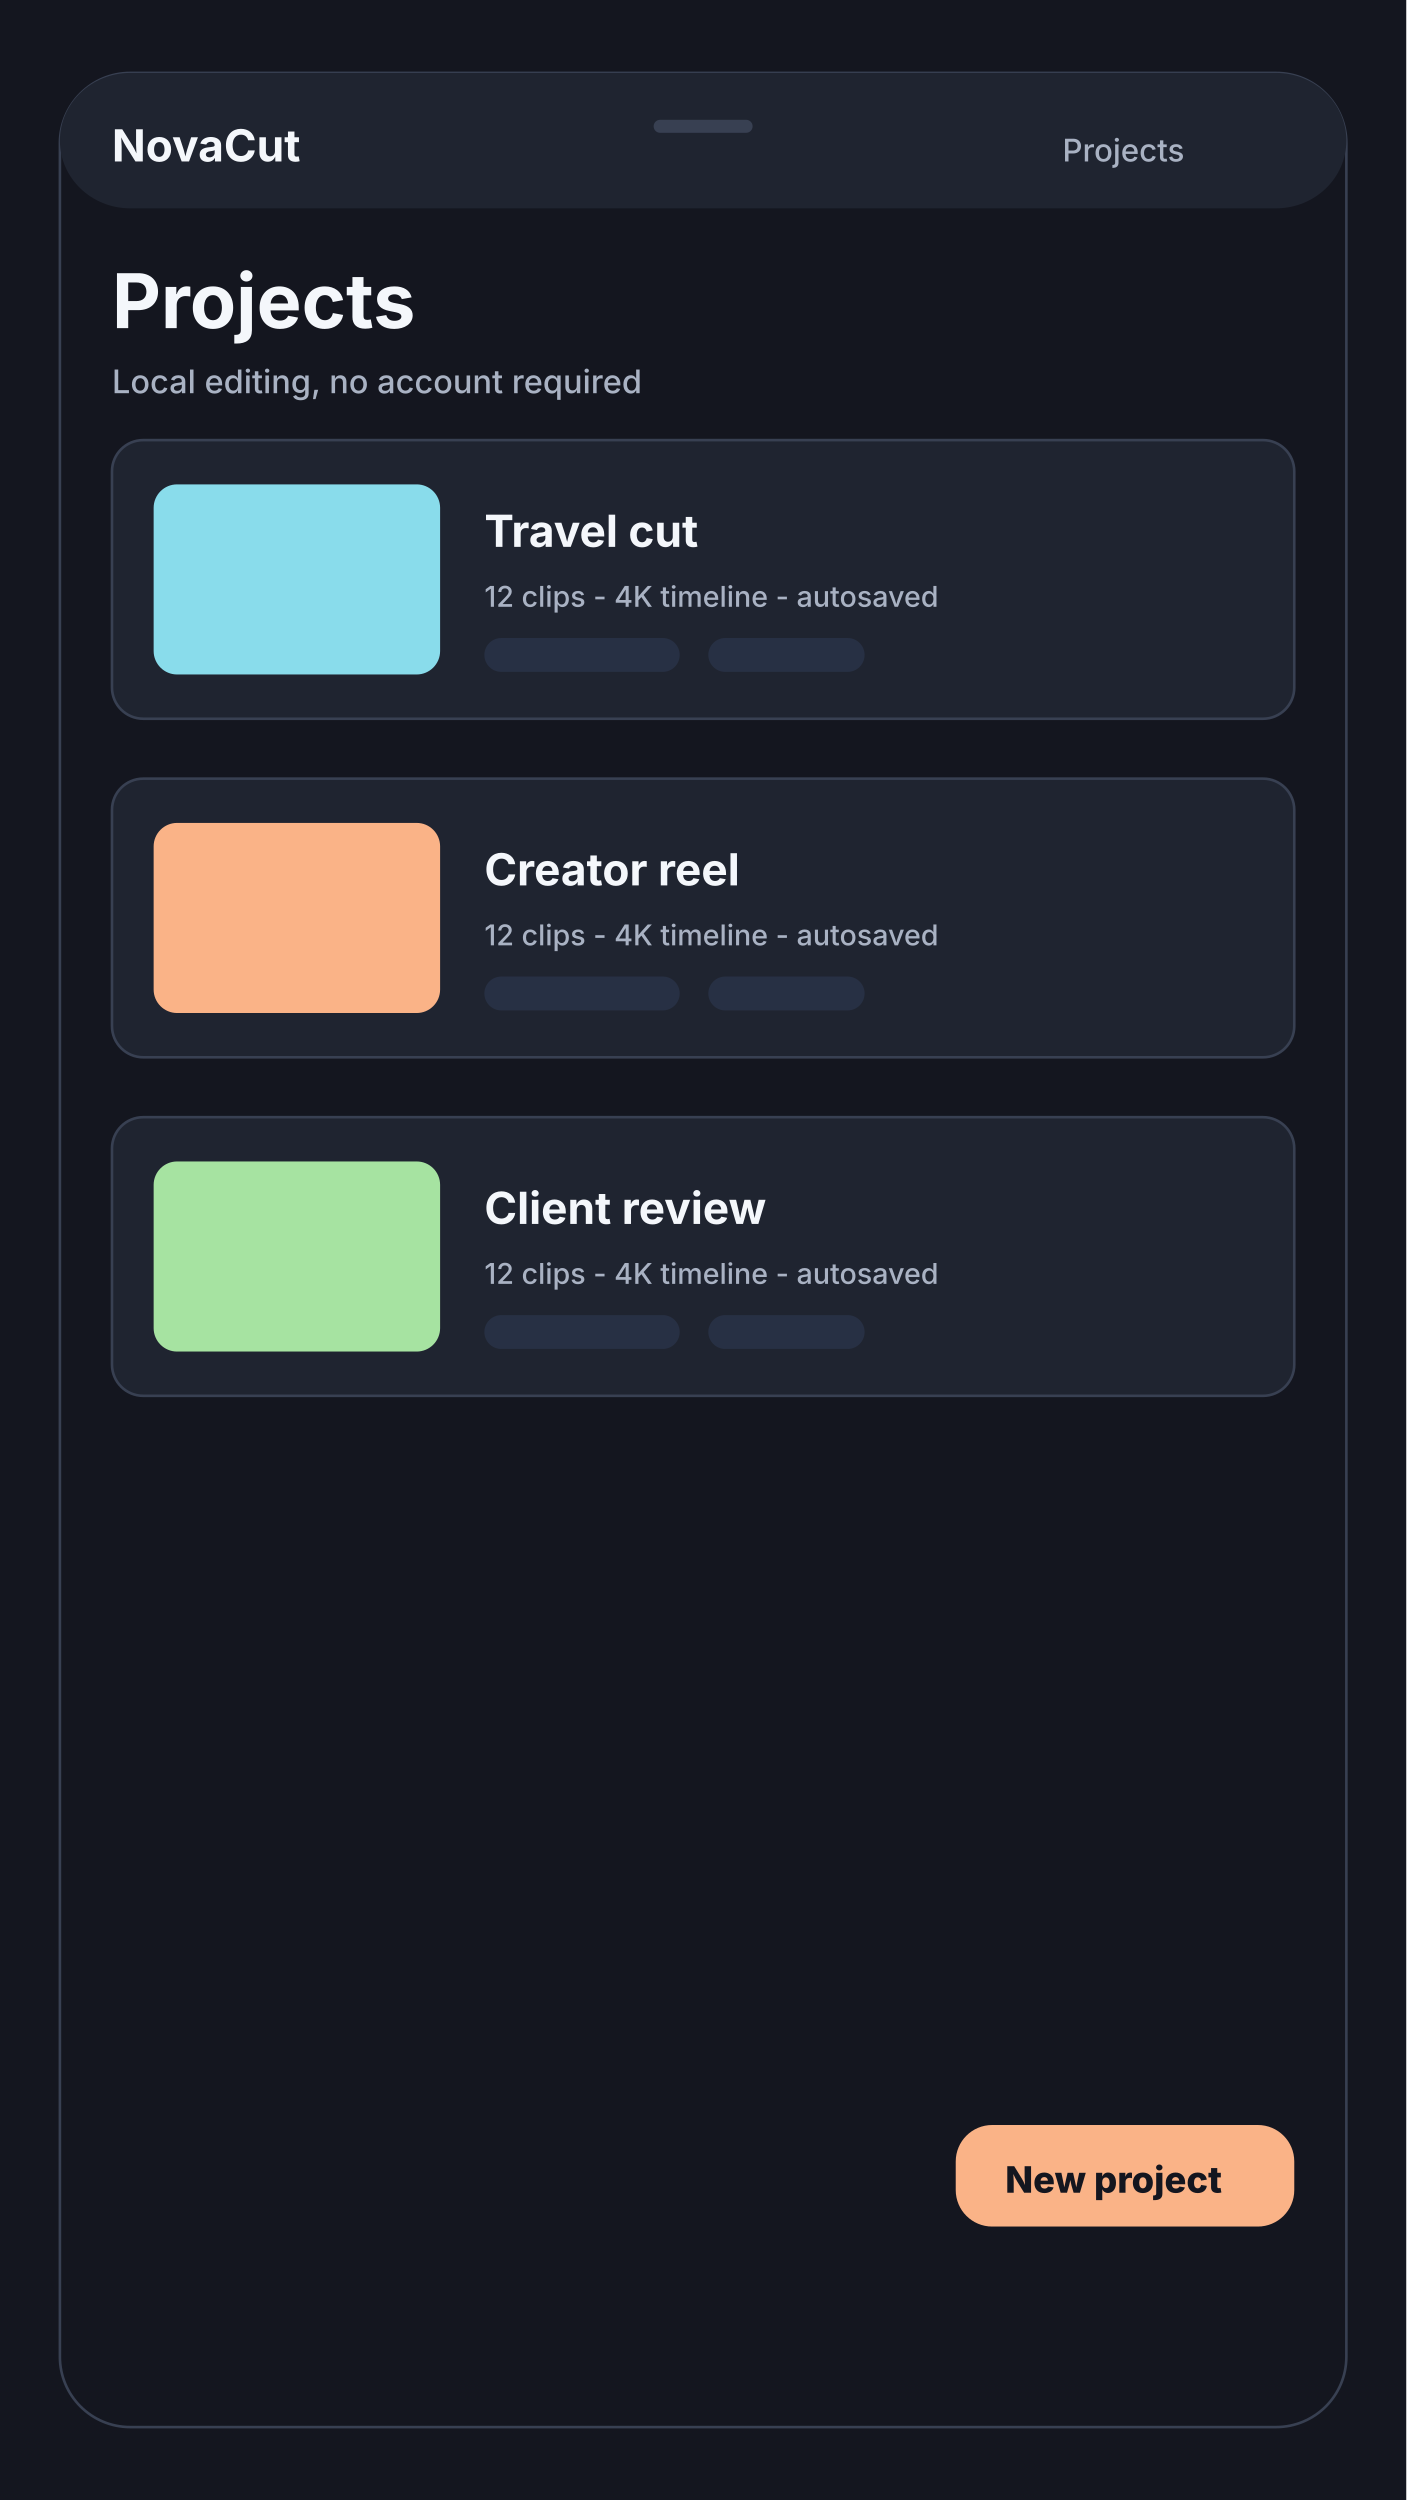
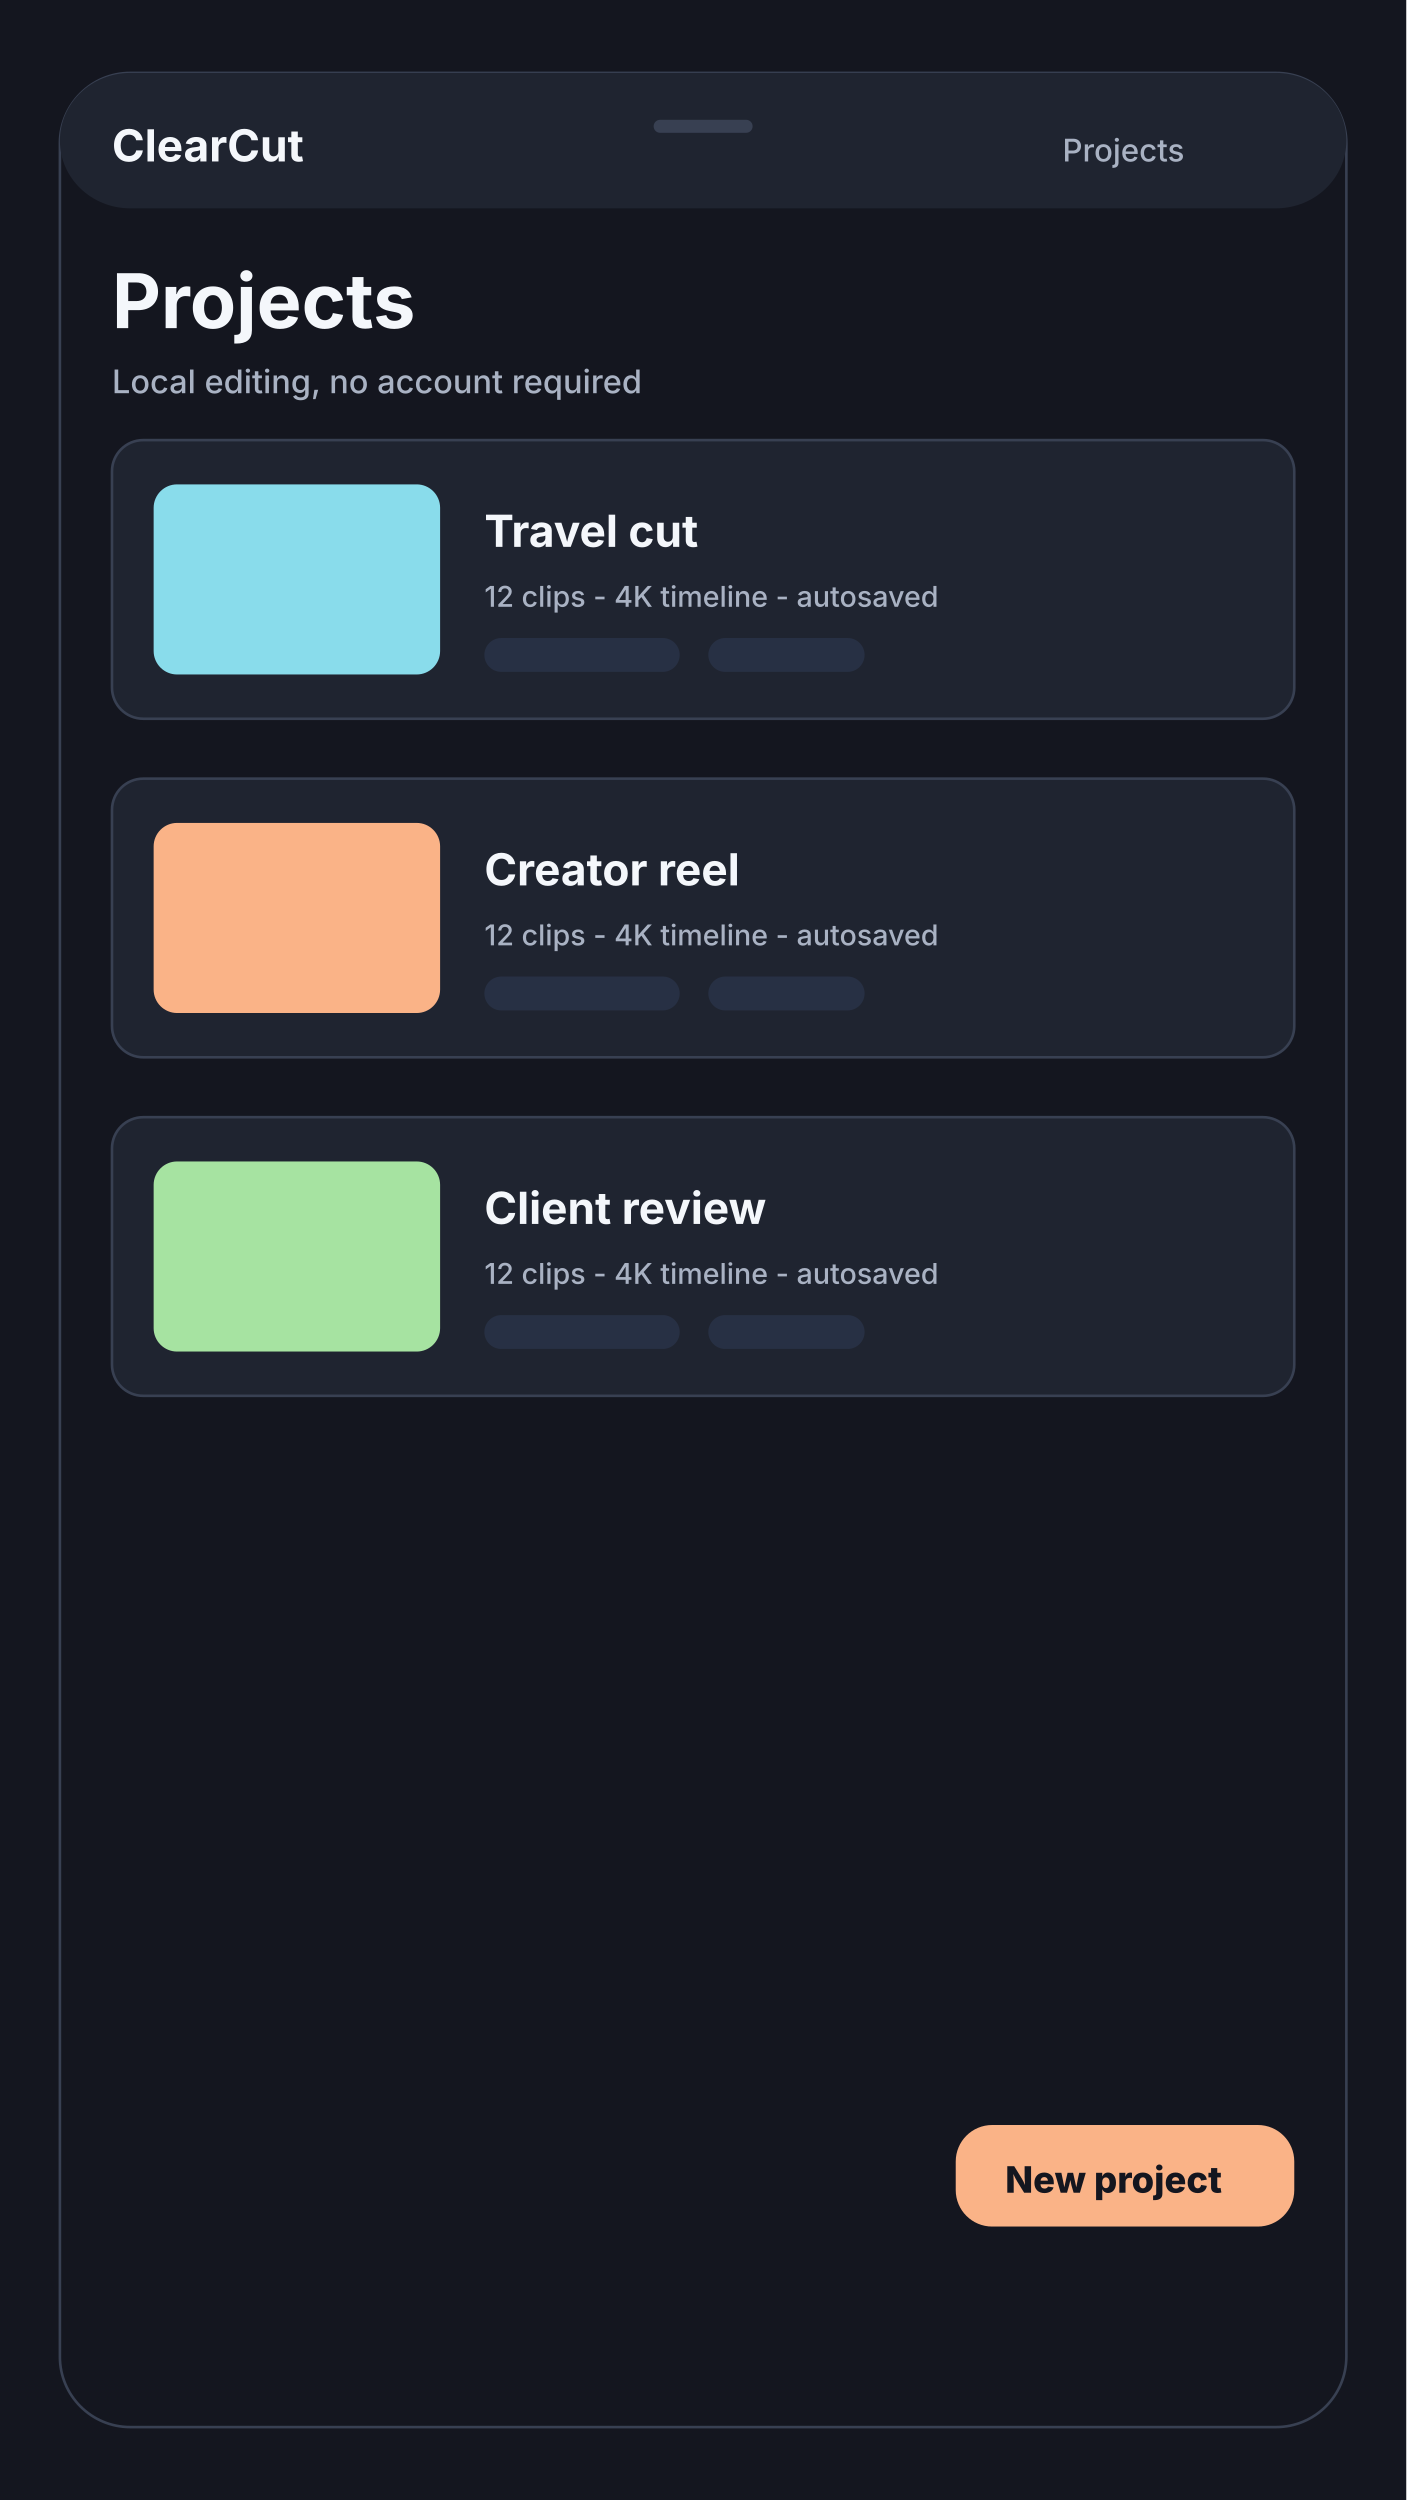
<svg xmlns="http://www.w3.org/2000/svg" width="1080" height="1920" viewBox="0 0 1080 1920">
  <rect width="1080" height="1920" fill="#14161f" />
  <rect x="46" y="56" width="988" height="1808" rx="54" fill="#14161f" stroke="#384052" stroke-width="2" />
  <rect x="46" y="56" width="988" height="104" rx="54" fill="#1f2430" />
-   <text x="86" y="124" fill="#f4f7fb" font-family="Inter,Segoe UI,Arial,sans-serif" font-size="34" font-weight="700">NovaCut</text>
+   <text x="86" y="124" fill="#f4f7fb" font-family="Inter,Segoe UI,Arial,sans-serif" font-size="34" font-weight="700">ClearCut</text>
  <text x="816" y="124" fill="#a9b2c3" font-family="Inter,Segoe UI,Arial,sans-serif" font-size="24" font-weight="500">Projects</text>
  <rect x="502" y="92" width="76" height="10" rx="5" fill="#384052" />
  <text x="86" y="252" fill="#f4f7fb" font-family="Inter,Segoe UI,Arial,sans-serif" font-size="58" font-weight="750">Projects</text>
  <text x="86" y="302" fill="#a9b2c3" font-family="Inter,Segoe UI,Arial,sans-serif" font-size="25" font-weight="500">Local editing, no account required</text>
  <rect x="86" y="338" width="908" height="214" rx="24" fill="#1f2430" stroke="#384052" stroke-width="2" />
  <rect x="118" y="372" width="220" height="146" rx="18" fill="#89dceb" />
  <text x="372" y="420" fill="#f4f7fb" font-family="Inter,Segoe UI,Arial,sans-serif" font-size="34" font-weight="700">Travel cut</text>
  <text x="372" y="466" fill="#a9b2c3" font-family="Inter,Segoe UI,Arial,sans-serif" font-size="22" font-weight="500">12 clips - 4K timeline - autosaved</text>
  <rect x="372" y="490" width="150" height="26" rx="13" fill="#273044" />
  <rect x="544" y="490" width="120" height="26" rx="13" fill="#273044" />
  <rect x="86" y="598" width="908" height="214" rx="24" fill="#1f2430" stroke="#384052" stroke-width="2" />
  <rect x="118" y="632" width="220" height="146" rx="18" fill="#fab387" />
  <text x="372" y="680" fill="#f4f7fb" font-family="Inter,Segoe UI,Arial,sans-serif" font-size="34" font-weight="700">Creator reel</text>
  <text x="372" y="726" fill="#a9b2c3" font-family="Inter,Segoe UI,Arial,sans-serif" font-size="22" font-weight="500">12 clips - 4K timeline - autosaved</text>
  <rect x="372" y="750" width="150" height="26" rx="13" fill="#273044" />
  <rect x="544" y="750" width="120" height="26" rx="13" fill="#273044" />
  <rect x="86" y="858" width="908" height="214" rx="24" fill="#1f2430" stroke="#384052" stroke-width="2" />
  <rect x="118" y="892" width="220" height="146" rx="18" fill="#a6e3a1" />
  <text x="372" y="940" fill="#f4f7fb" font-family="Inter,Segoe UI,Arial,sans-serif" font-size="34" font-weight="700">Client review</text>
  <text x="372" y="986" fill="#a9b2c3" font-family="Inter,Segoe UI,Arial,sans-serif" font-size="22" font-weight="500">12 clips - 4K timeline - autosaved</text>
  <rect x="372" y="1010" width="150" height="26" rx="13" fill="#273044" />
  <rect x="544" y="1010" width="120" height="26" rx="13" fill="#273044" />
  <rect x="734" y="1632" width="260" height="78" rx="28" fill="#fab387" />
  <text x="772" y="1684" fill="#14161f" font-family="Inter,Segoe UI,Arial,sans-serif" font-size="28" font-weight="800">New project</text>
</svg>
